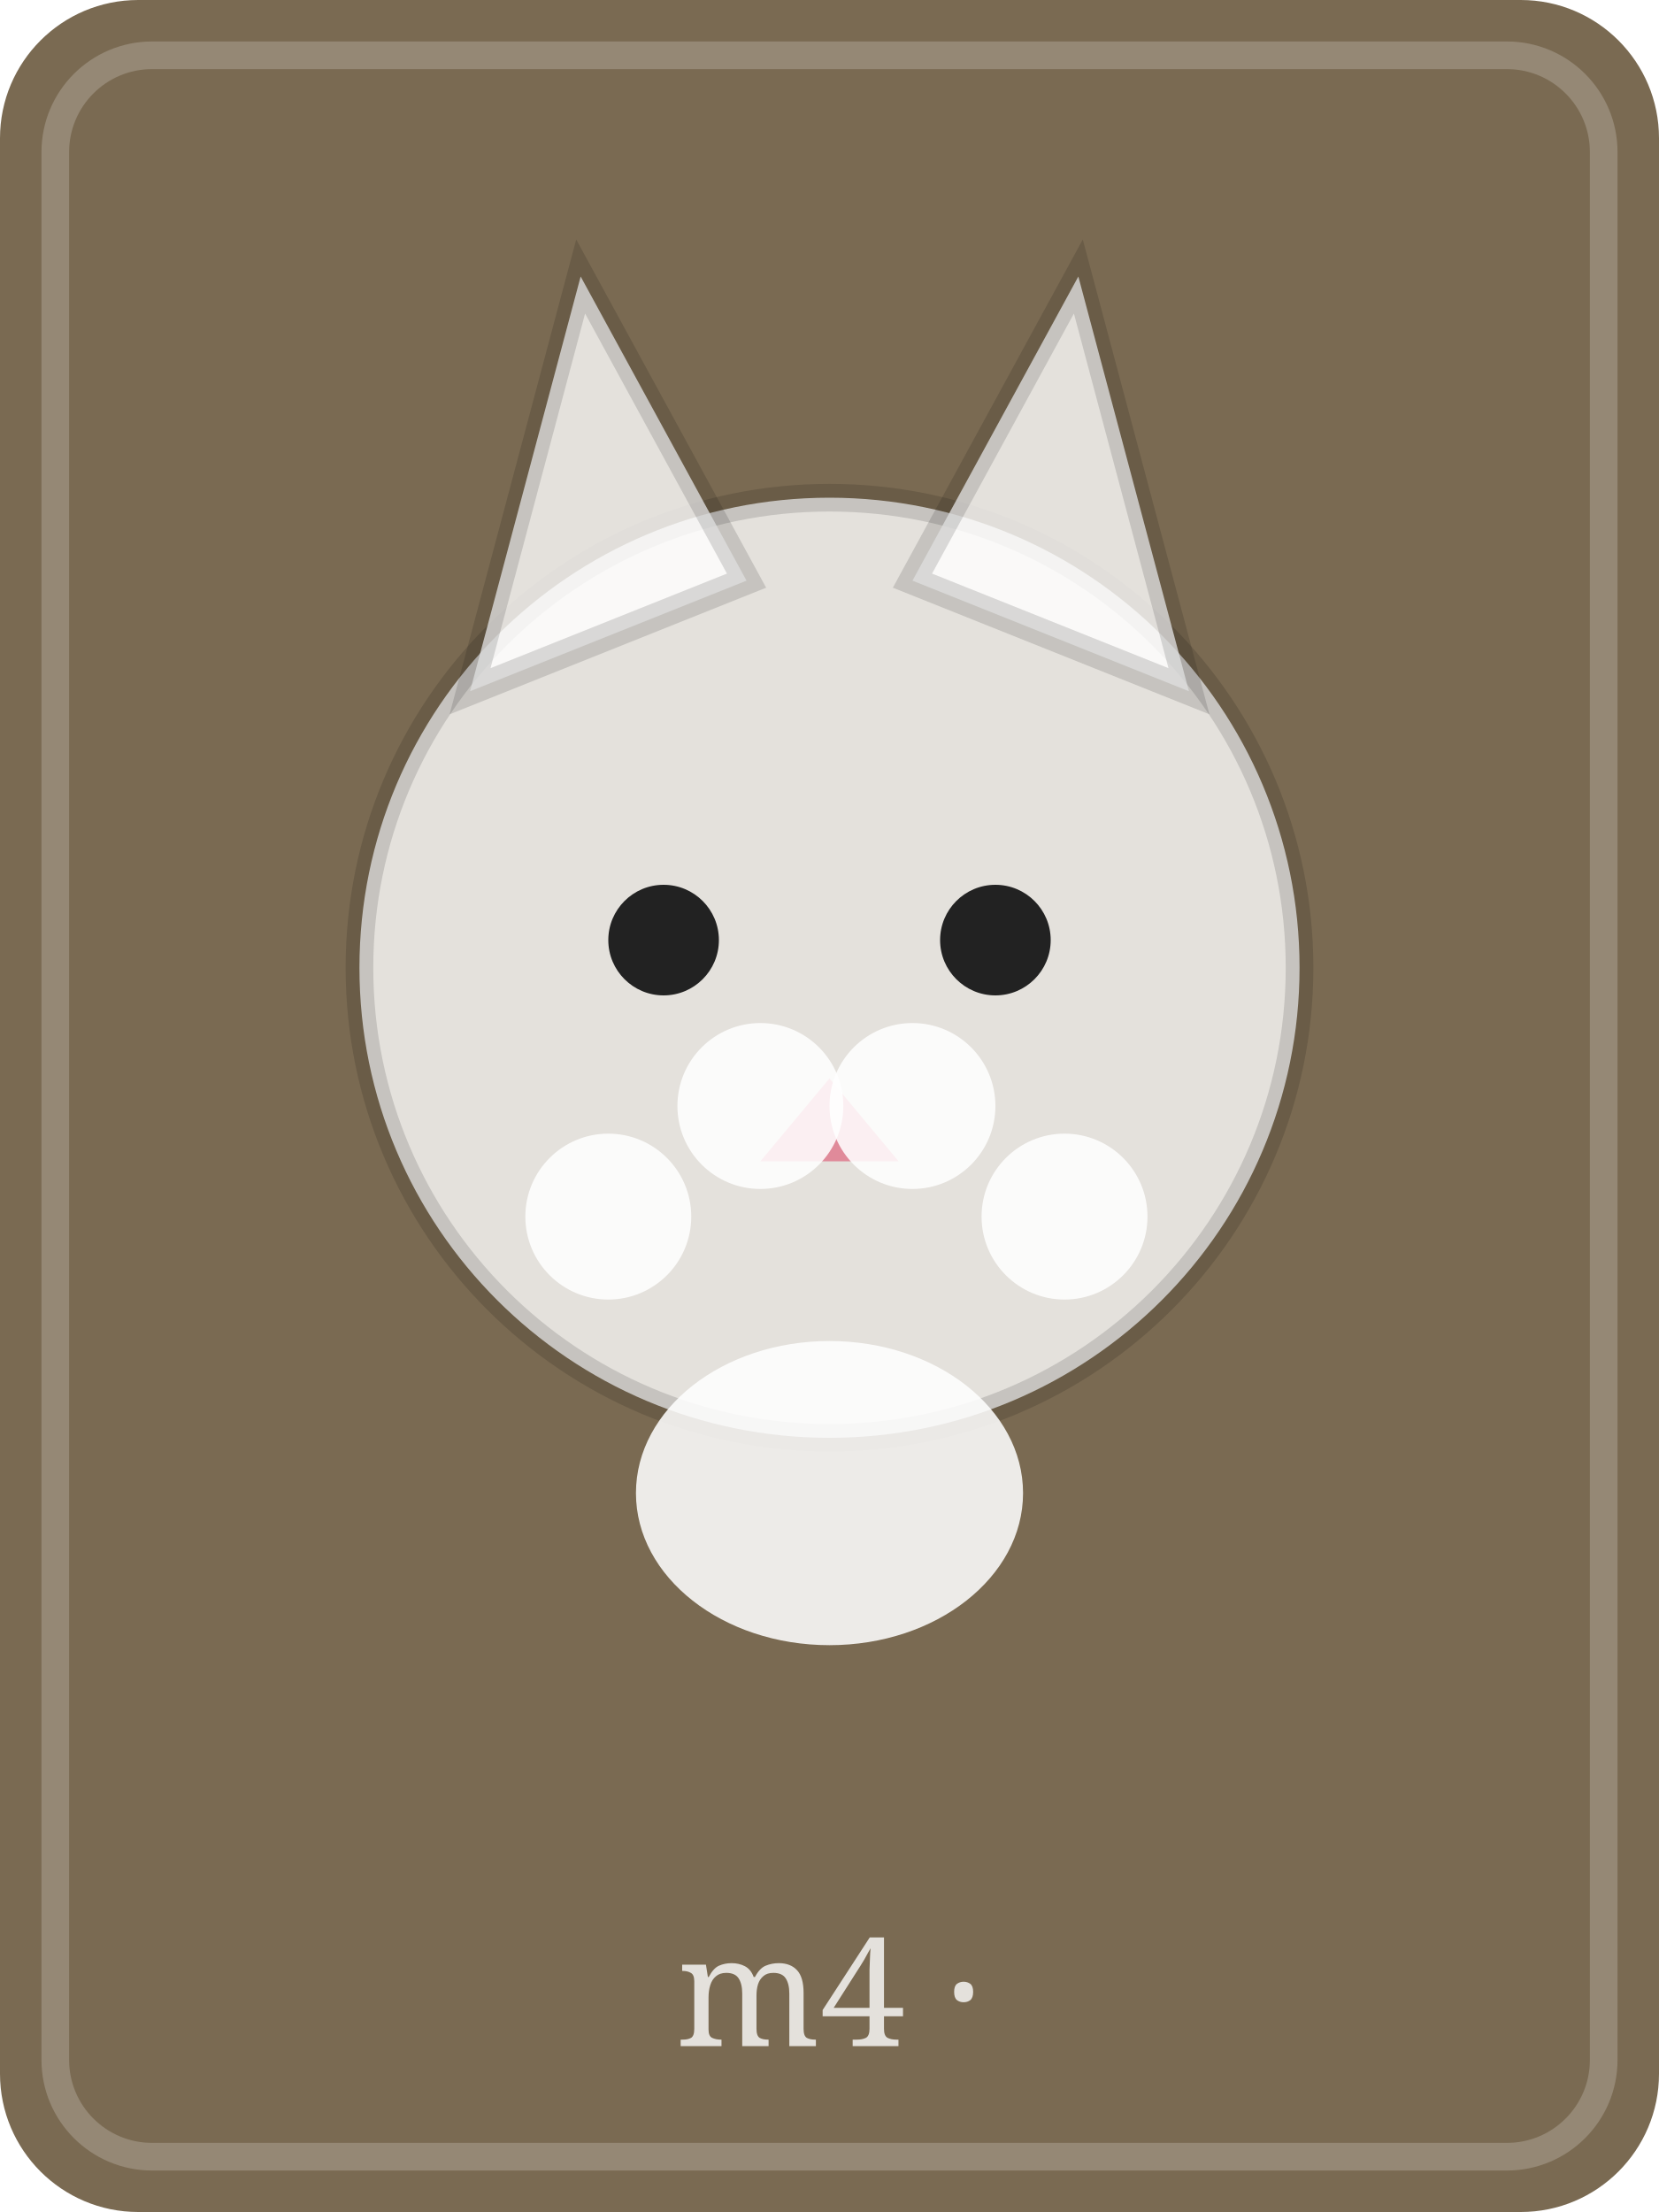
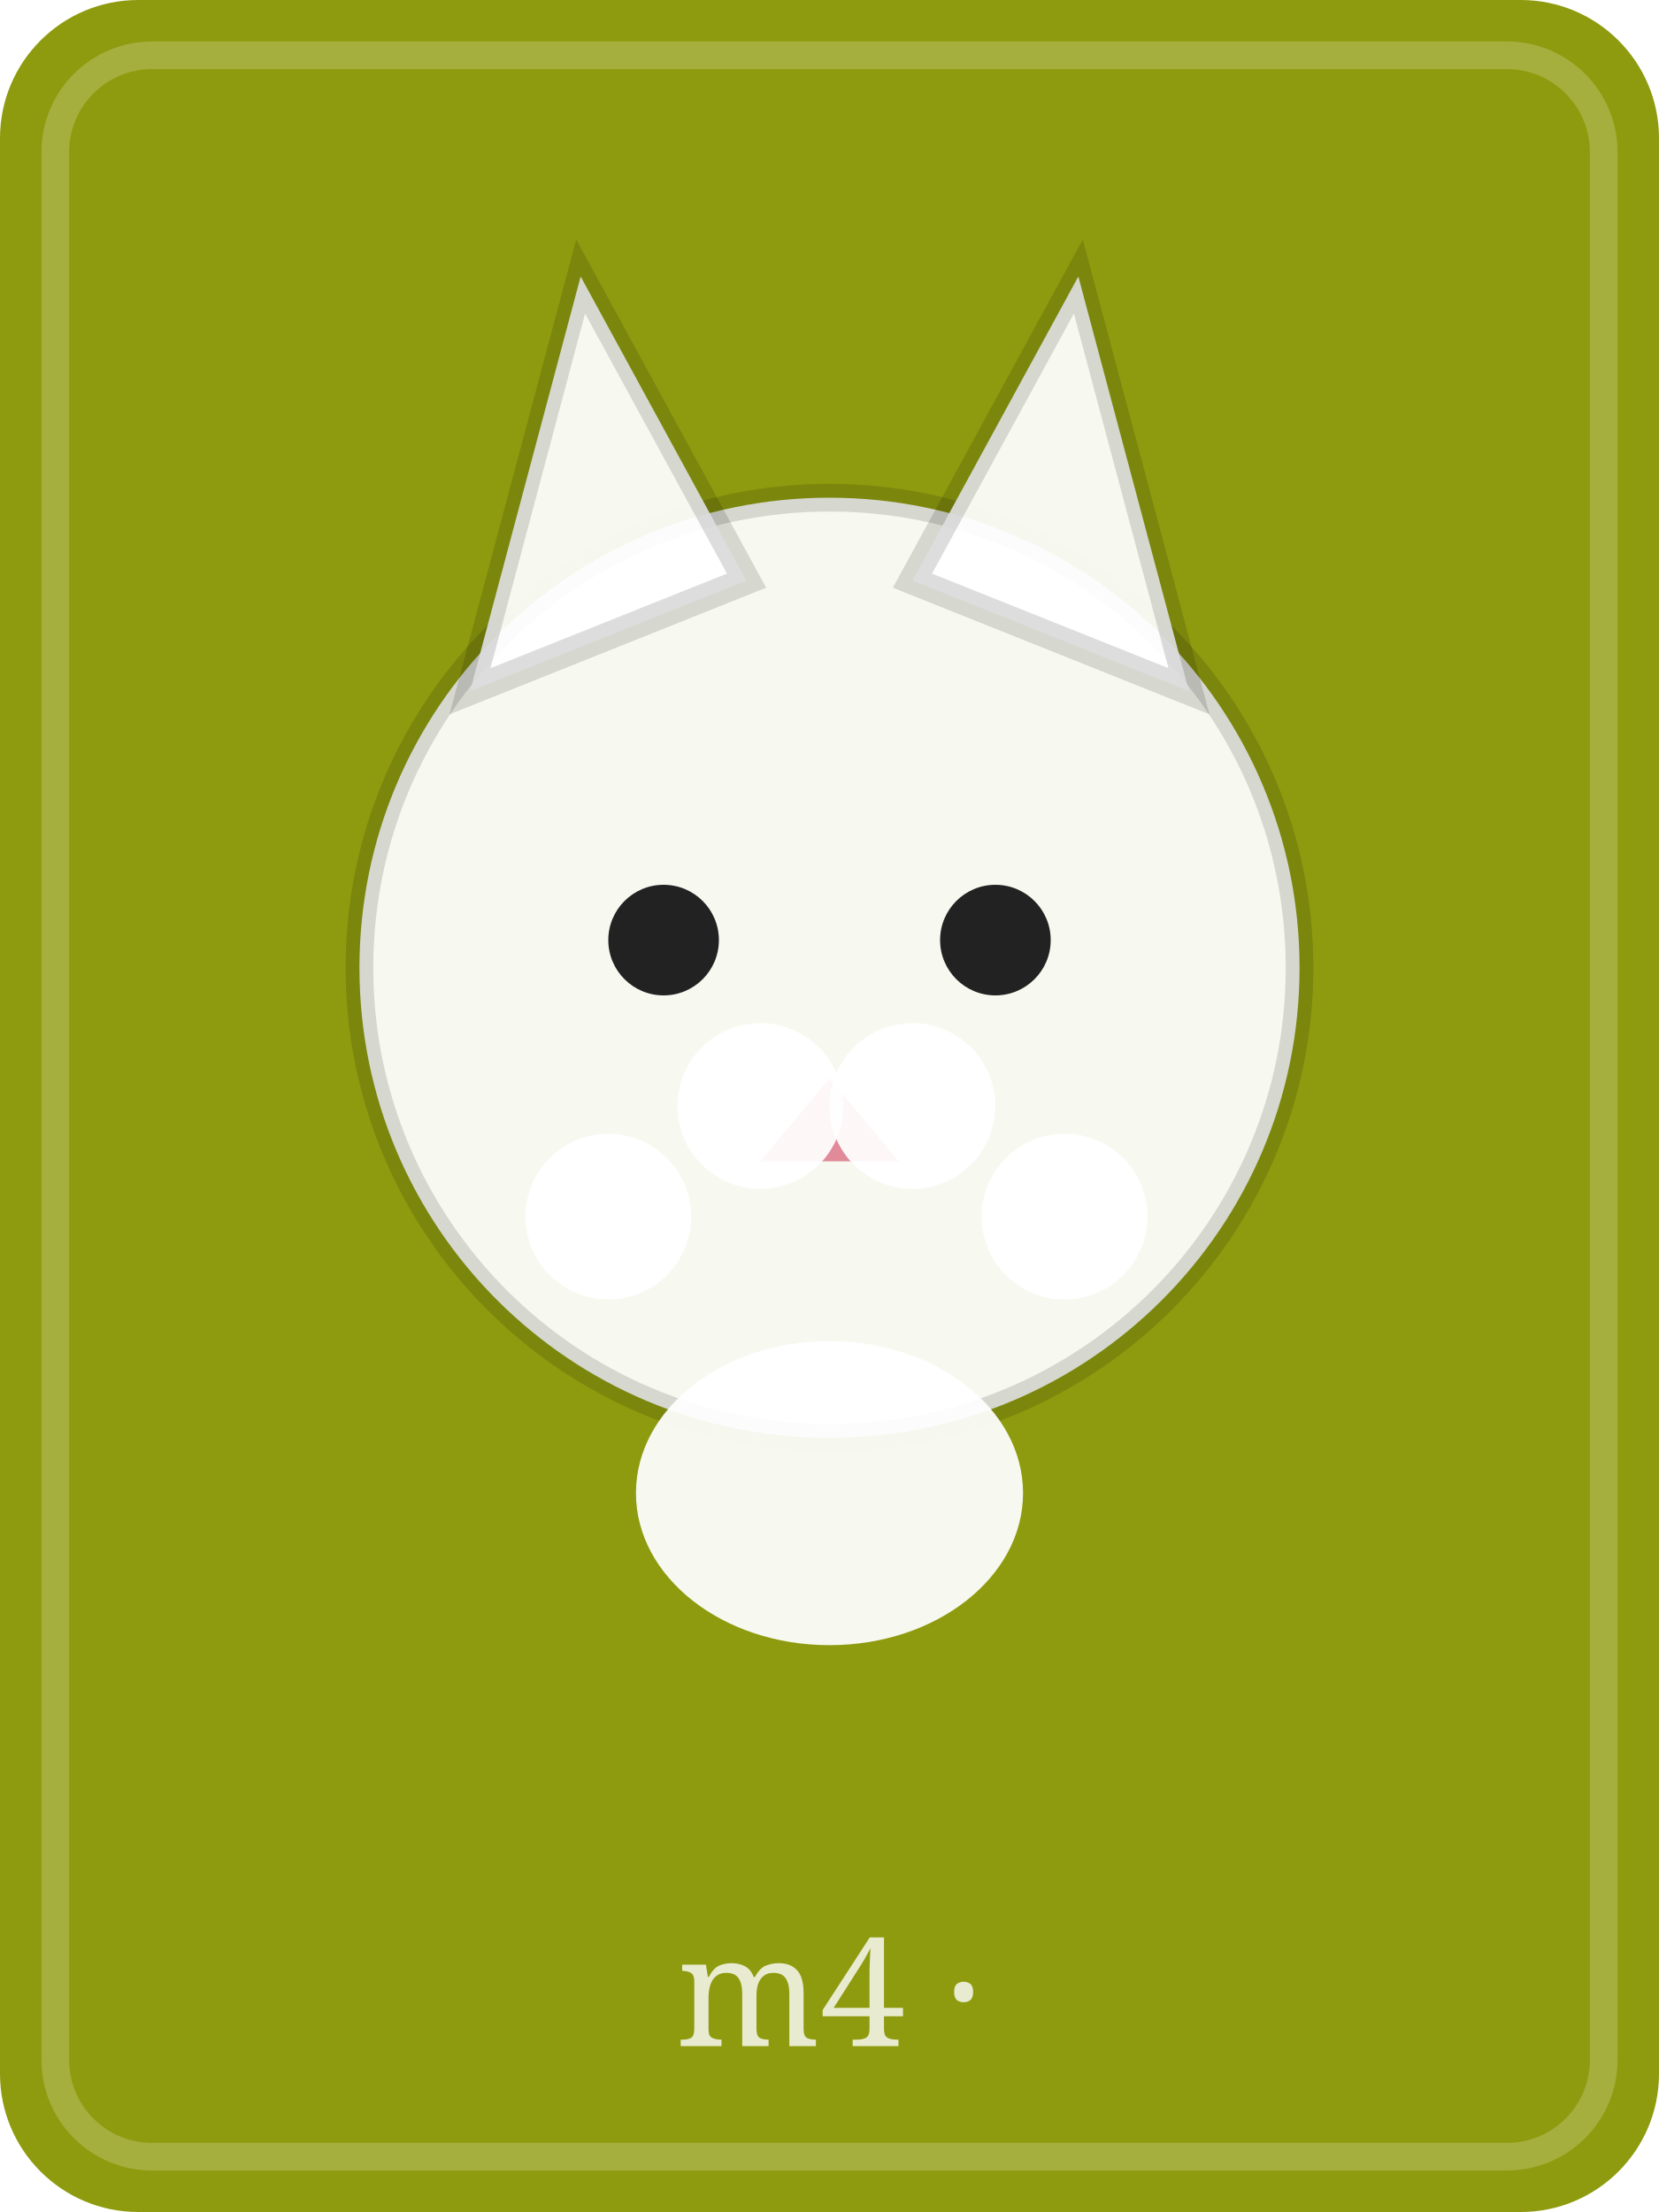
<svg xmlns="http://www.w3.org/2000/svg" viewBox="0 0 120 160">
-   <rect width="120" height="160" rx="10" fill="#7a6a52" />
+   <rect width="120" height="160" rx="10" fill="#8e9b0e" />
  <rect x="4" y="4" width="112" height="152" rx="7" fill="none" stroke="#ffffff33" stroke-width="2" />
-   <circle cx="60" cy="70" r="34" fill="#ffffffcc" stroke="#00000022" stroke-width="2" />
-   <polygon points="34,50 42,20 54,42" fill="#ffffffcc" stroke="#00000022" stroke-width="2" />
-   <polygon points="86,50 78,20 66,42" fill="#ffffffcc" stroke="#00000022" stroke-width="2" />
+   <circle cx="60" cy="70" r="34" fill="#ffffffee" stroke="#00000022" stroke-width="2" />
+   <polygon points="34,50 42,20 54,42" fill="#ffffffee" stroke="#00000022" stroke-width="2" />
+   <polygon points="86,50 78,20 66,42" fill="#ffffffee" stroke="#00000022" stroke-width="2" />
  <circle cx="48" cy="68" r="4" fill="#222" />
  <circle cx="72" cy="68" r="4" fill="#222" />
  <polygon points="60,78 55,84 65,84" fill="#e08a9a" />
-   <ellipse cx="60" cy="108" rx="14" ry="11" fill="#ffffffdd" />
-   <circle cx="44" cy="88" r="6" fill="#ffffffdd" />
-   <circle cx="55" cy="80" r="6" fill="#ffffffdd" />
-   <circle cx="66" cy="80" r="6" fill="#ffffffdd" />
-   <circle cx="77" cy="88" r="6" fill="#ffffffdd" />
+   <ellipse cx="60" cy="108" rx="14" ry="11" fill="#ffffffee" />
+   <circle cx="44" cy="88" r="6" fill="#ffffffee" />
+   <circle cx="55" cy="80" r="6" fill="#ffffffee" />
+   <circle cx="66" cy="80" r="6" fill="#ffffffee" />
+   <circle cx="77" cy="88" r="6" fill="#ffffffee" />
  <text x="60" y="148" font-family="Georgia,serif" font-size="11" fill="#ffffffcc" text-anchor="middle">m4 ·</text>
</svg>
